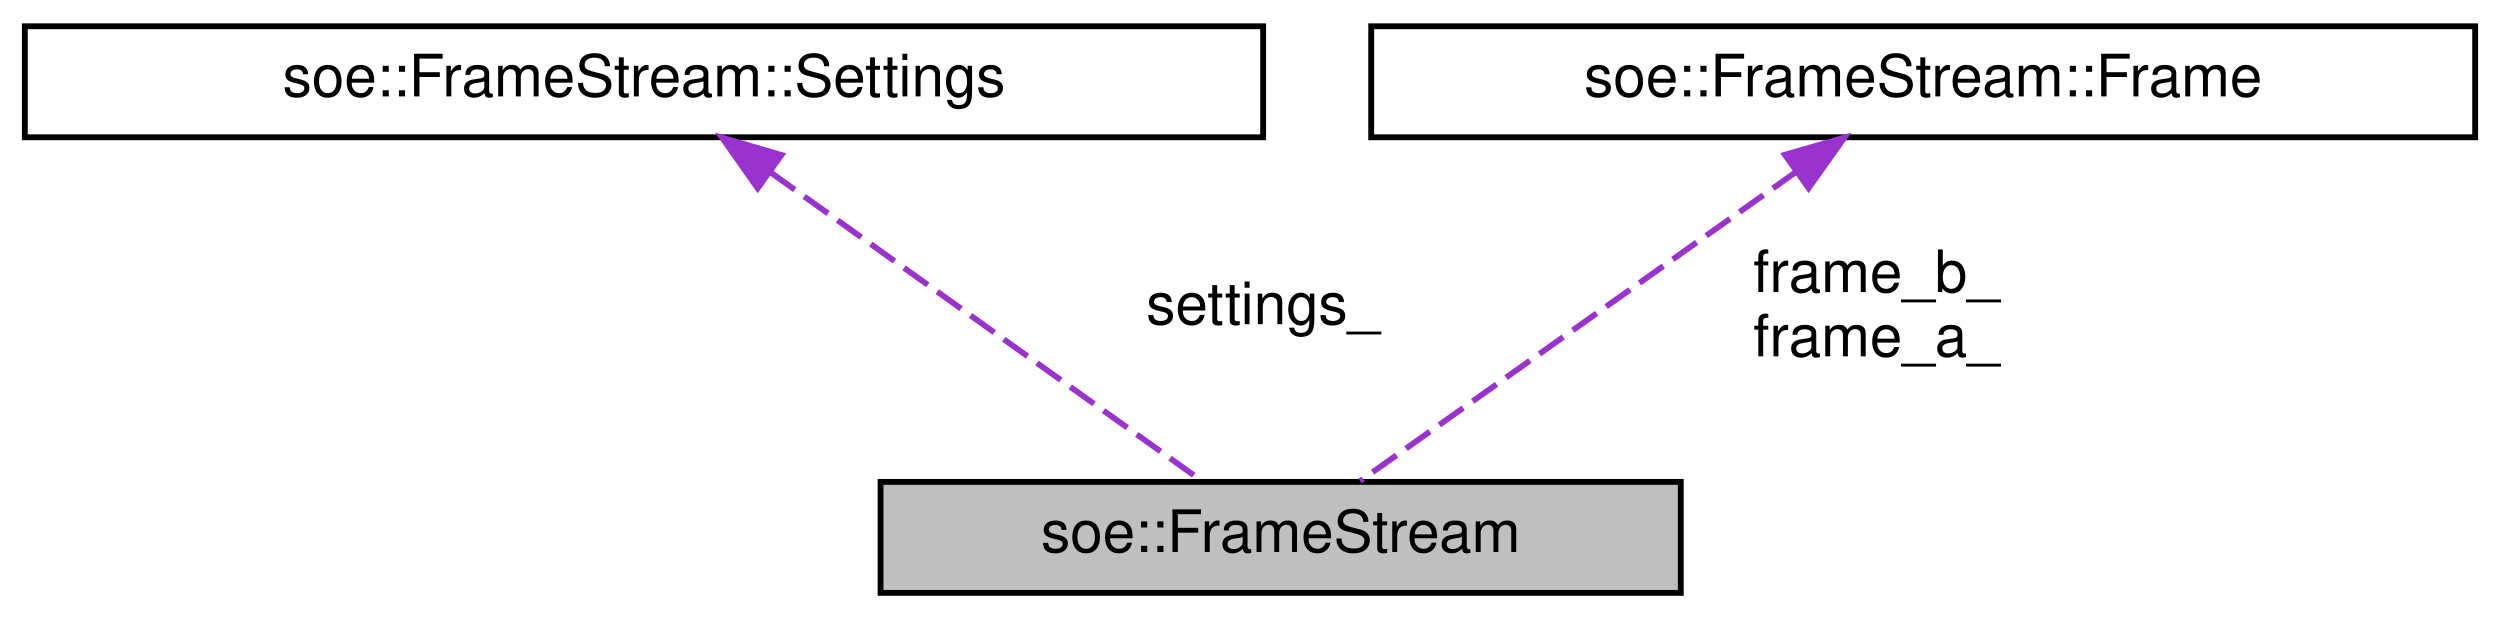
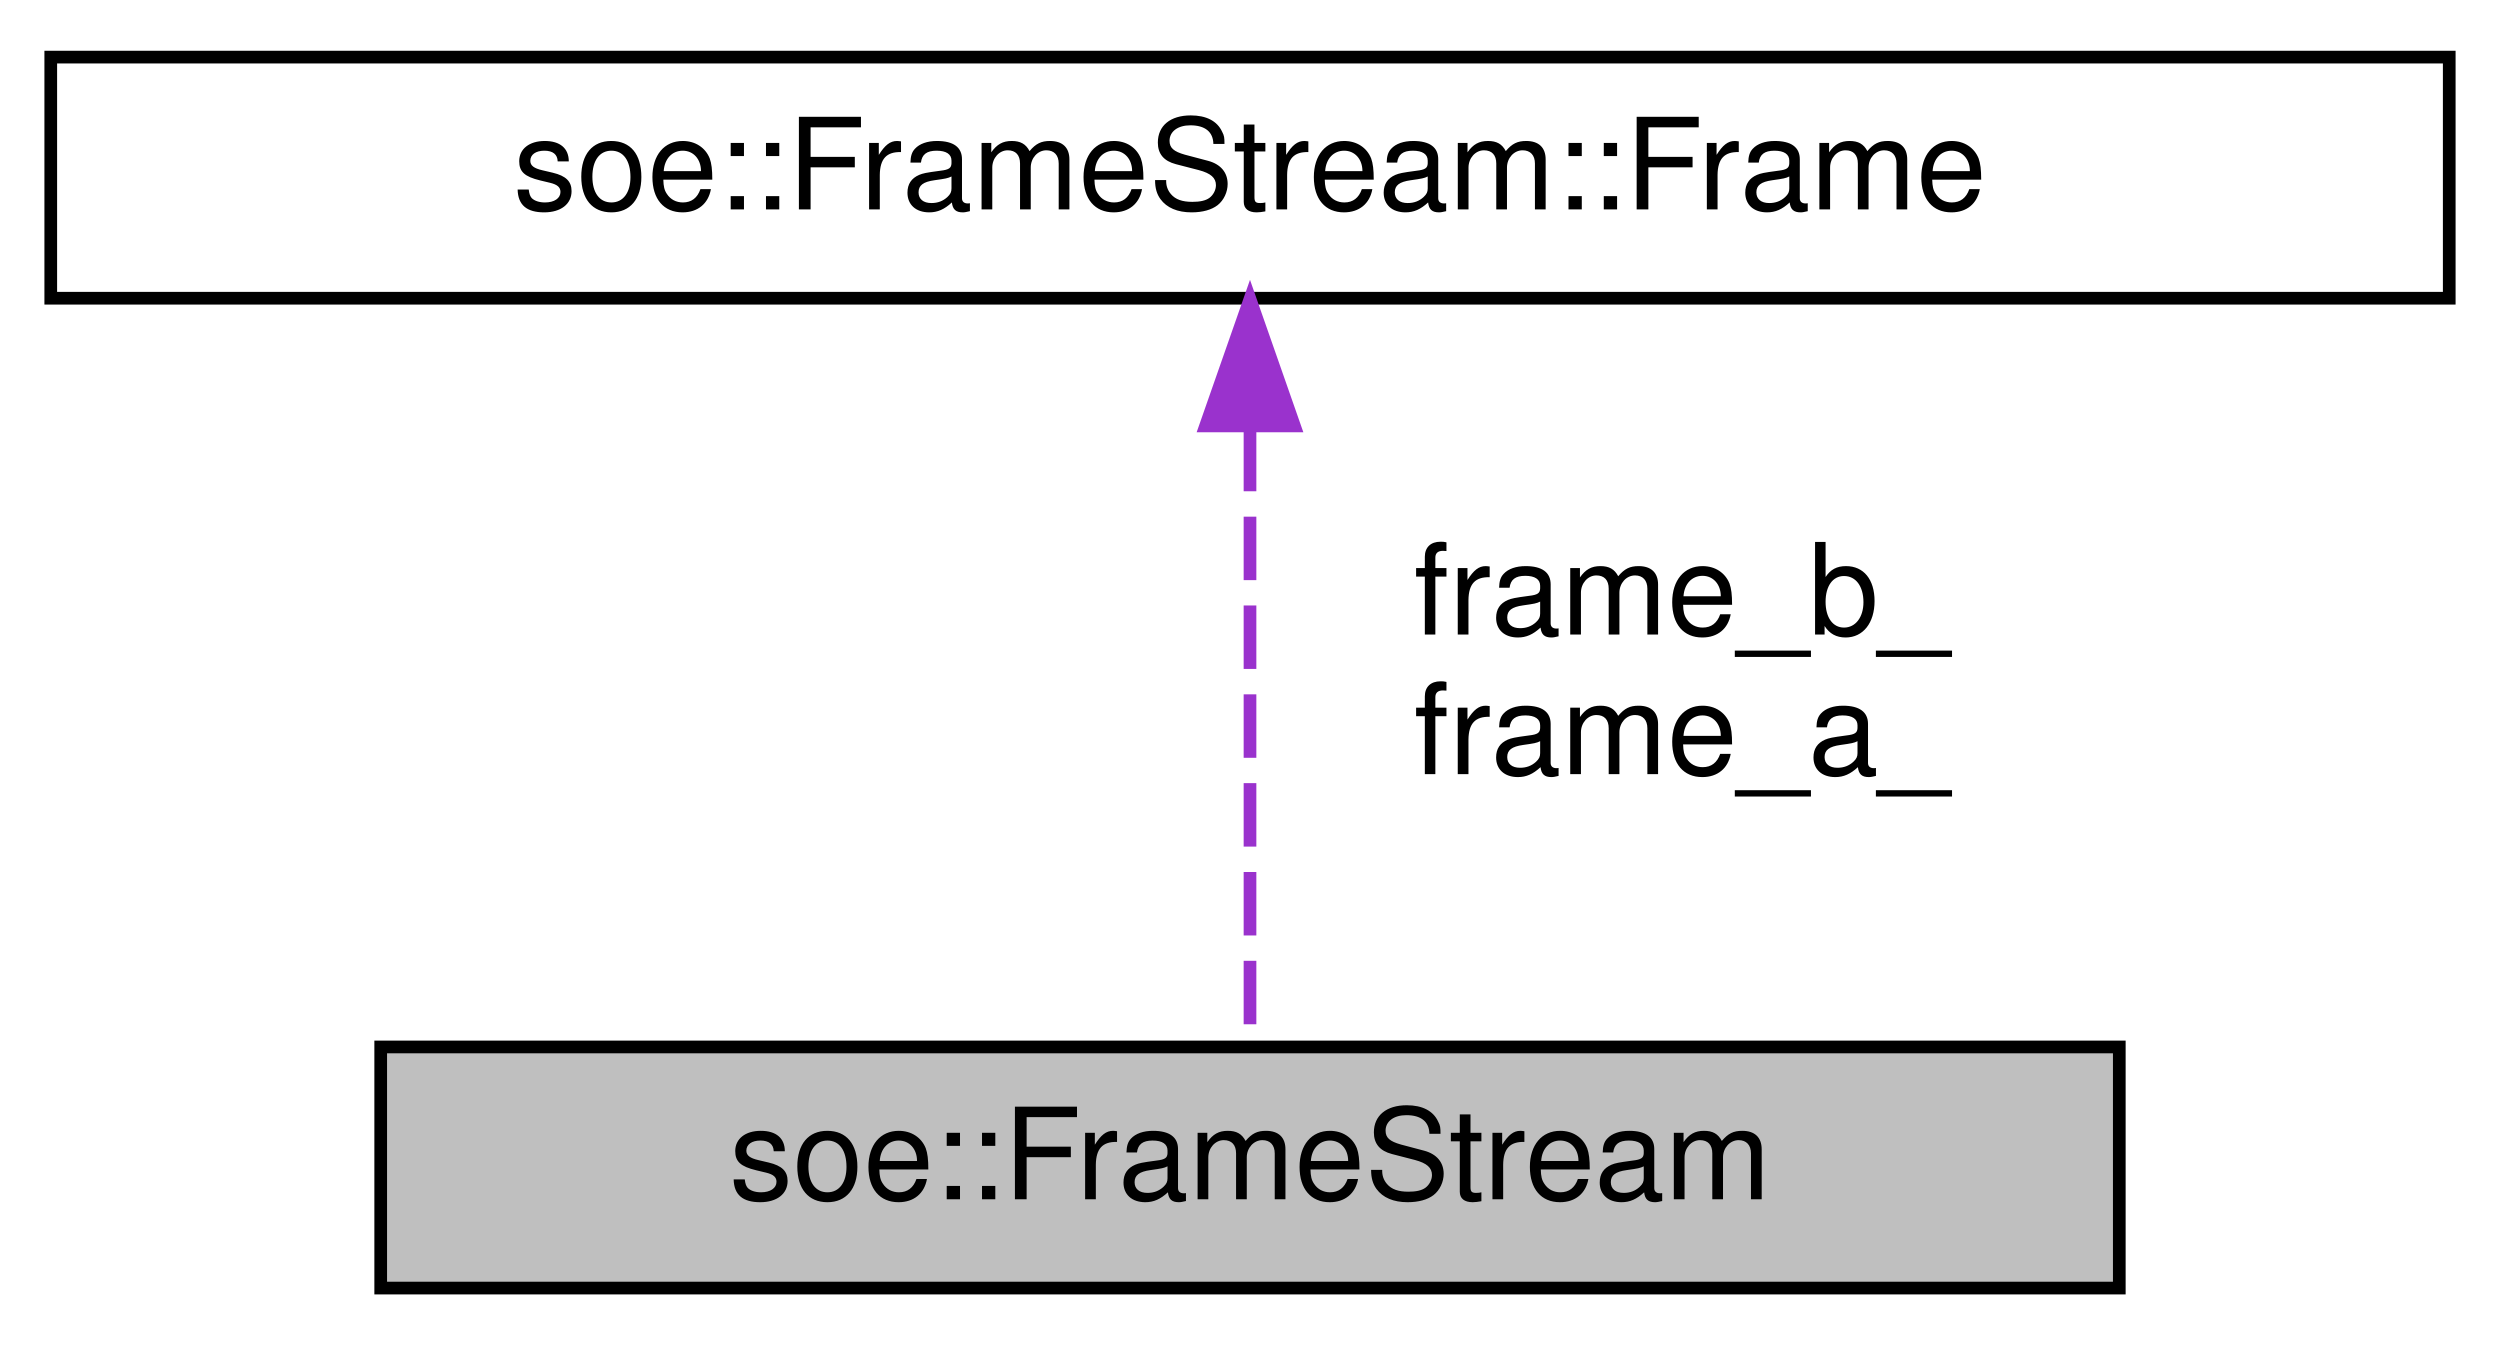
- <svg xmlns="http://www.w3.org/2000/svg" xmlns:xlink="http://www.w3.org/1999/xlink" width="428pt" height="106pt" viewBox="0.00 0.00 427.50 106.00">
+ <svg xmlns="http://www.w3.org/2000/svg" xmlns:xlink="http://www.w3.org/1999/xlink" width="197pt" height="106pt" viewBox="0.00 0.00 197.00 106.00">
  <g id="graph0" class="graph" transform="scale(1 1) rotate(0) translate(4 102)">
    <g id="node1" class="node">
      <g id="a_node1">
        <a xlink:title=" ">
-           <polygon fill="#bfbfbf" stroke="#000000" points="146.5,-.5 146.5,-19.5 283.5,-19.5 283.5,-.5 146.5,-.5" />
-           <text text-anchor="middle" x="215" y="-7.5" font-family="Helvetica,sans-Serif" font-size="10.00" fill="#000000">soe::FrameStream</text>
+           <polygon fill="#bfbfbf" stroke="#000000" points="26,-.5 26,-19.5 163,-19.5 163,-.5 26,-.5" />
+           <text text-anchor="middle" x="94.5" y="-7.5" font-family="Helvetica,sans-Serif" font-size="10.00" fill="#000000">soe::FrameStream</text>
        </a>
      </g>
    </g>
    <g id="node2" class="node">
      <g id="a_node2">
-         <a xlink:href="structsoe_1_1_frame_stream_1_1_settings.html" target="_top" xlink:title=" ">
-           <polygon fill="none" stroke="#000000" points="0,-78.5 0,-97.5 212,-97.5 212,-78.5 0,-78.5" />
-           <text text-anchor="middle" x="106" y="-85.5" font-family="Helvetica,sans-Serif" font-size="10.00" fill="#000000">soe::FrameStream::Settings</text>
+         <a xlink:href="structsoe_1_1_frame_stream_1_1_frame.html" target="_top" xlink:title=" ">
+           <polygon fill="none" stroke="#000000" points="0,-78.5 0,-97.5 189,-97.5 189,-78.5 0,-78.5" />
+           <text text-anchor="middle" x="94.5" y="-85.5" font-family="Helvetica,sans-Serif" font-size="10.00" fill="#000000">soe::FrameStream::Frame</text>
        </a>
      </g>
    </g>
    <g id="edge1" class="edge">
-       <path fill="none" stroke="#9a32cd" stroke-dasharray="5,2" d="M127.747,-72.438C149.752,-56.691 183.079,-32.842 201.525,-19.643" />
-       <polygon fill="#9a32cd" stroke="#9a32cd" points="125.461,-69.77 119.365,-78.436 129.535,-75.463 125.461,-69.77" />
-       <text text-anchor="middle" x="212" y="-46.5" font-family="Helvetica,sans-Serif" font-size="10.00" fill="#000000"> settings_</text>
-     </g>
-     <g id="node3" class="node">
-       <g id="a_node3">
-         <a xlink:href="structsoe_1_1_frame_stream_1_1_frame.html" target="_top" xlink:title=" ">
-           <polygon fill="none" stroke="#000000" points="230.5,-78.5 230.5,-97.5 419.5,-97.5 419.5,-78.5 230.5,-78.5" />
-           <text text-anchor="middle" x="325" y="-85.5" font-family="Helvetica,sans-Serif" font-size="10.00" fill="#000000">soe::FrameStream::Frame</text>
-         </a>
-       </g>
-     </g>
-     <g id="edge2" class="edge">
-       <path fill="none" stroke="#9a32cd" stroke-dasharray="5,2" d="M303.349,-72.647C281.146,-56.904 247.296,-32.901 228.599,-19.643" />
-       <polygon fill="#9a32cd" stroke="#9a32cd" points="301.33,-75.506 311.512,-78.436 305.379,-69.796 301.33,-75.506" />
-       <text text-anchor="middle" x="317" y="-52" font-family="Helvetica,sans-Serif" font-size="10.00" fill="#000000"> frame_b_</text>
-       <text text-anchor="middle" x="317" y="-41" font-family="Helvetica,sans-Serif" font-size="10.00" fill="#000000">frame_a_</text>
+       <path fill="none" stroke="#9a32cd" stroke-dasharray="5,2" d="M94.5,-68.287C94.5,-52.739 94.5,-31.728 94.5,-19.643" />
+       <polygon fill="#9a32cd" stroke="#9a32cd" points="91,-68.436 94.5,-78.436 98,-68.436 91,-68.436" />
+       <text text-anchor="middle" x="128.5" y="-52" font-family="Helvetica,sans-Serif" font-size="10.00" fill="#000000"> frame_b_</text>
+       <text text-anchor="middle" x="128.5" y="-41" font-family="Helvetica,sans-Serif" font-size="10.00" fill="#000000">frame_a_</text>
    </g>
  </g>
</svg>
